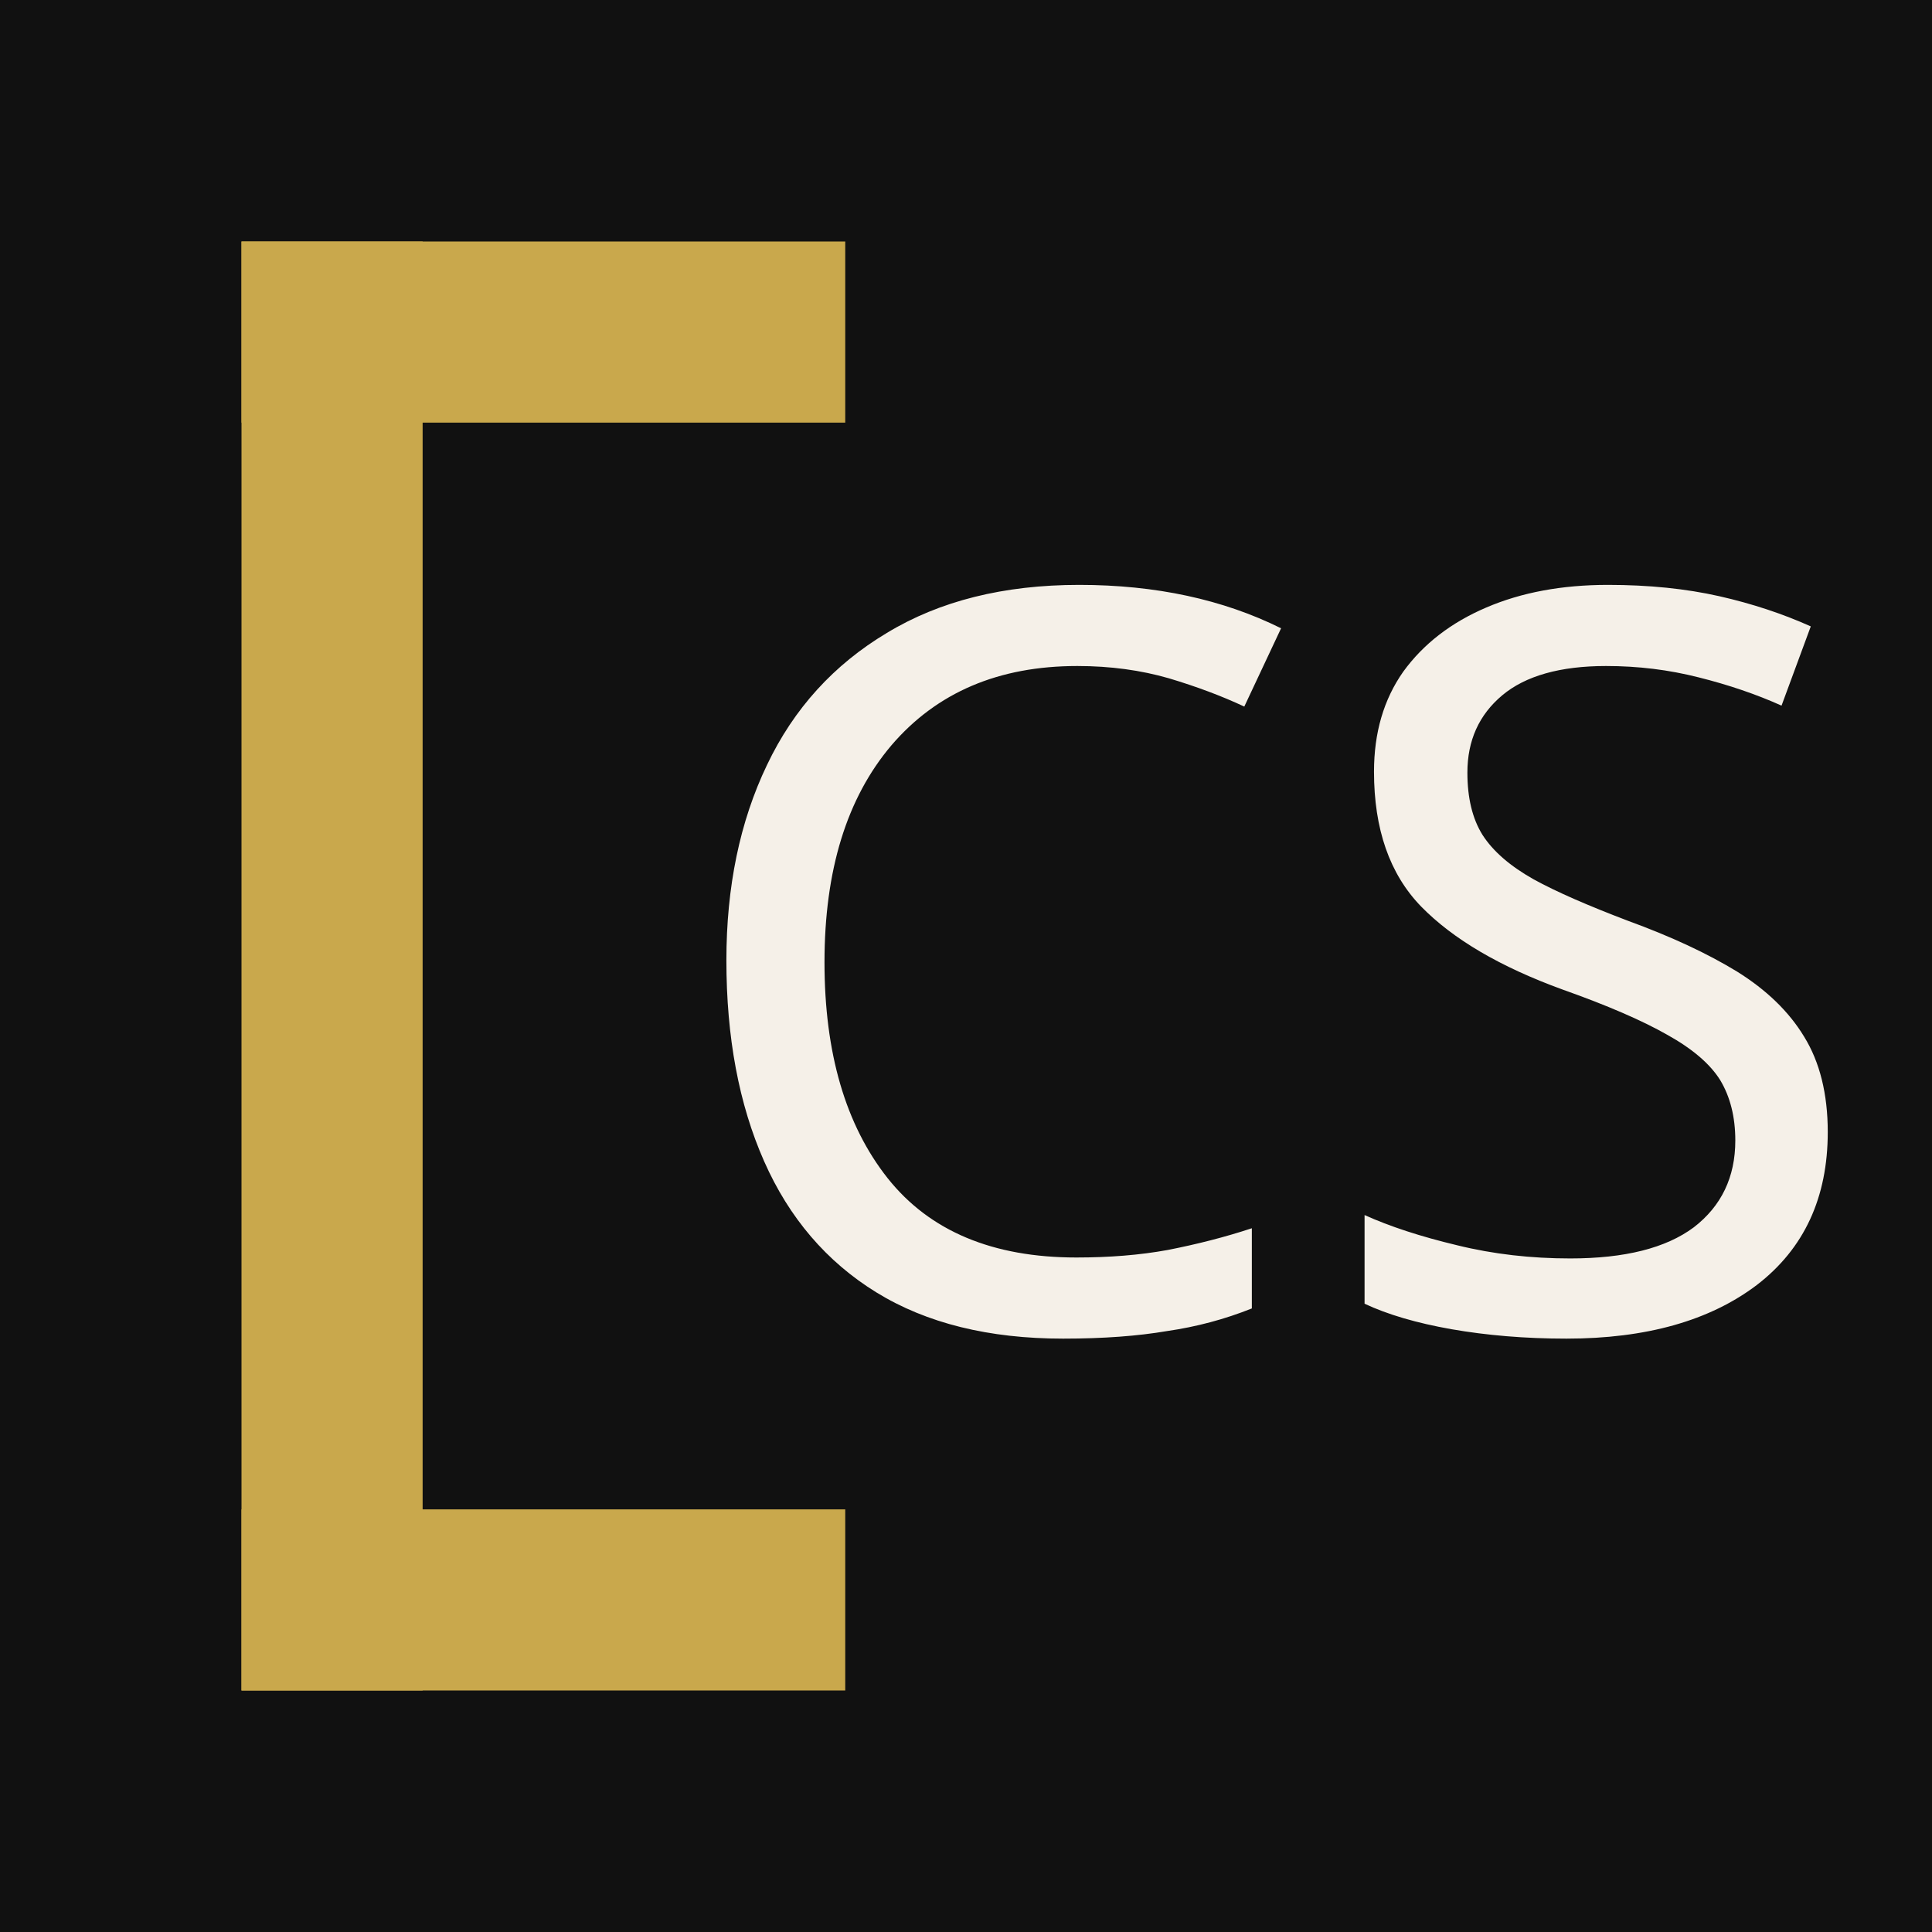
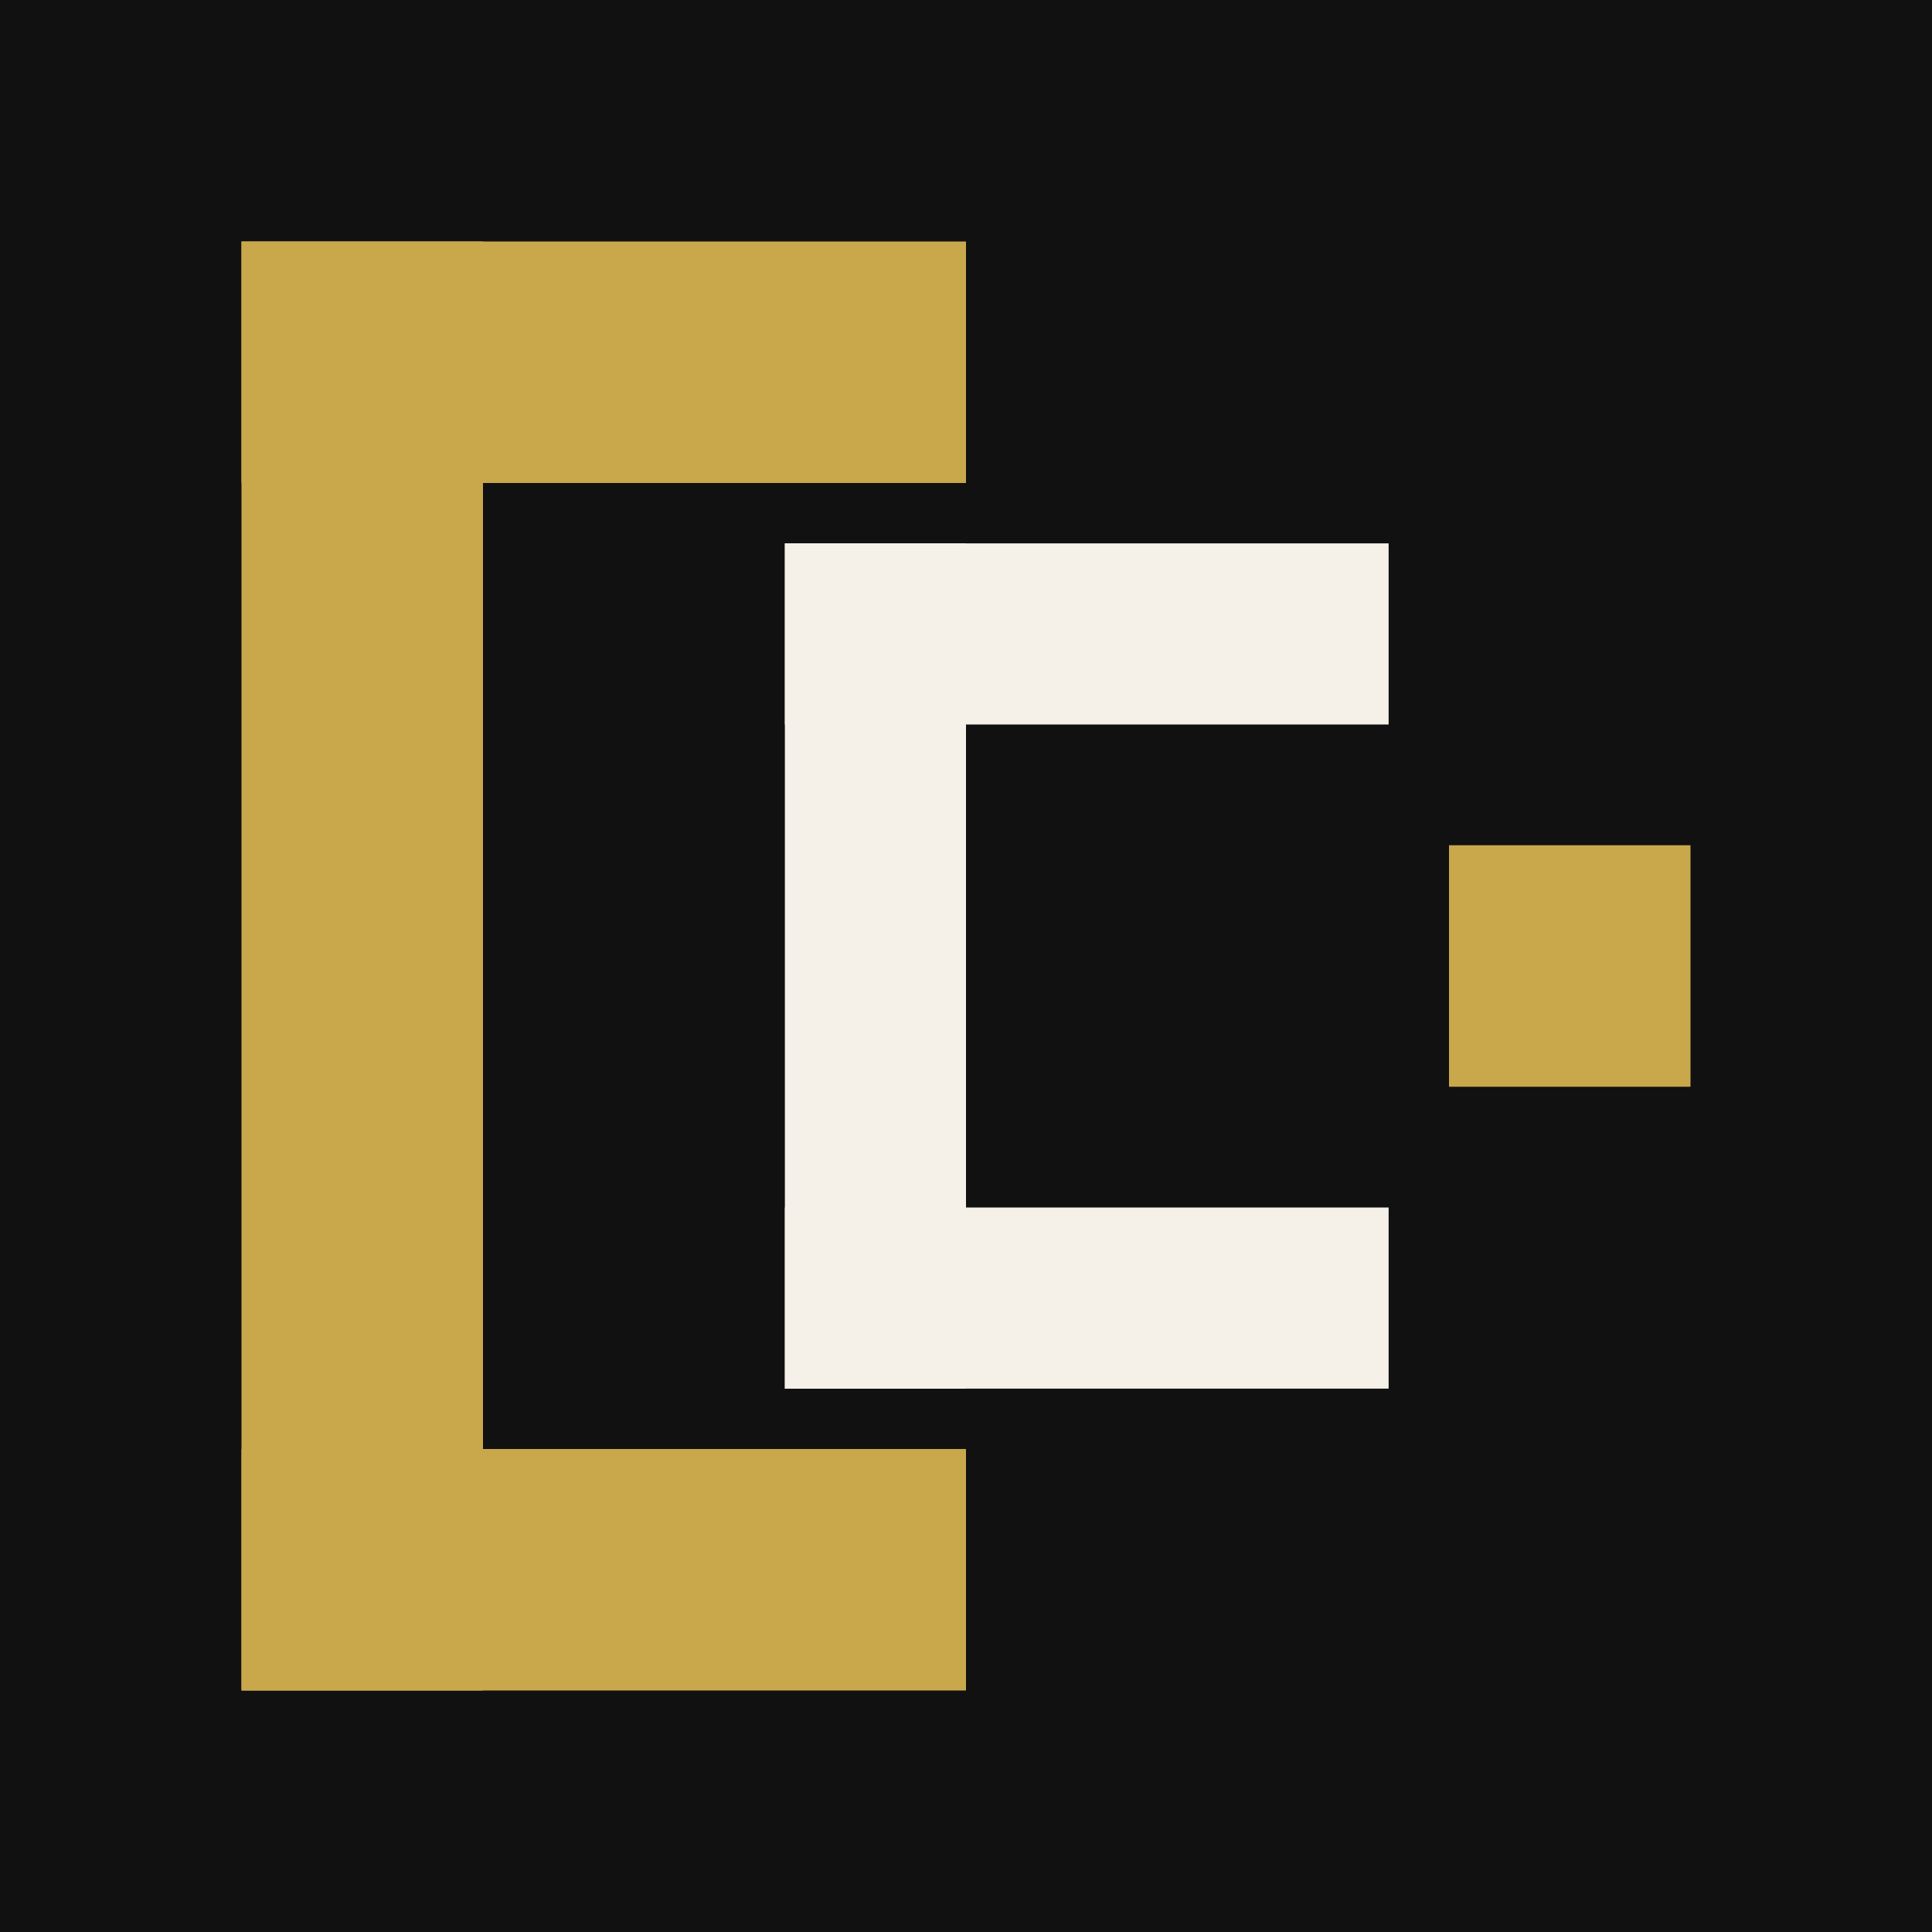
<svg xmlns="http://www.w3.org/2000/svg" viewBox="0 0 32 32">
  <rect width="32" height="32" fill="#111111" />
-   <rect x="4" y="4" width="3" height="24" fill="#C9A84C" />
-   <rect x="4" y="4" width="10" height="3" fill="#C9A84C" />
-   <rect x="4" y="25" width="10" height="3" fill="#C9A84C" />
-   <text x="11" y="22" font-family="'Bebas Neue', Impact, sans-serif" font-size="17" fill="#F5F0E8">CS</text>
+   <rect x="4" y="4" width="4" height="24" fill="#C9A84C" />
+   <rect x="4" y="4" width="12" height="4" fill="#C9A84C" />
+   <rect x="4" y="24" width="12" height="4" fill="#C9A84C" />
+   <rect x="13" y="9" width="10" height="3" fill="#F5F0E8" />
+   <rect x="13" y="9" width="3" height="14" fill="#F5F0E8" />
+   <rect x="13" y="20" width="10" height="3" fill="#F5F0E8" />
+   <rect x="24" y="14" width="4" height="4" fill="#C9A84C" />
</svg>
